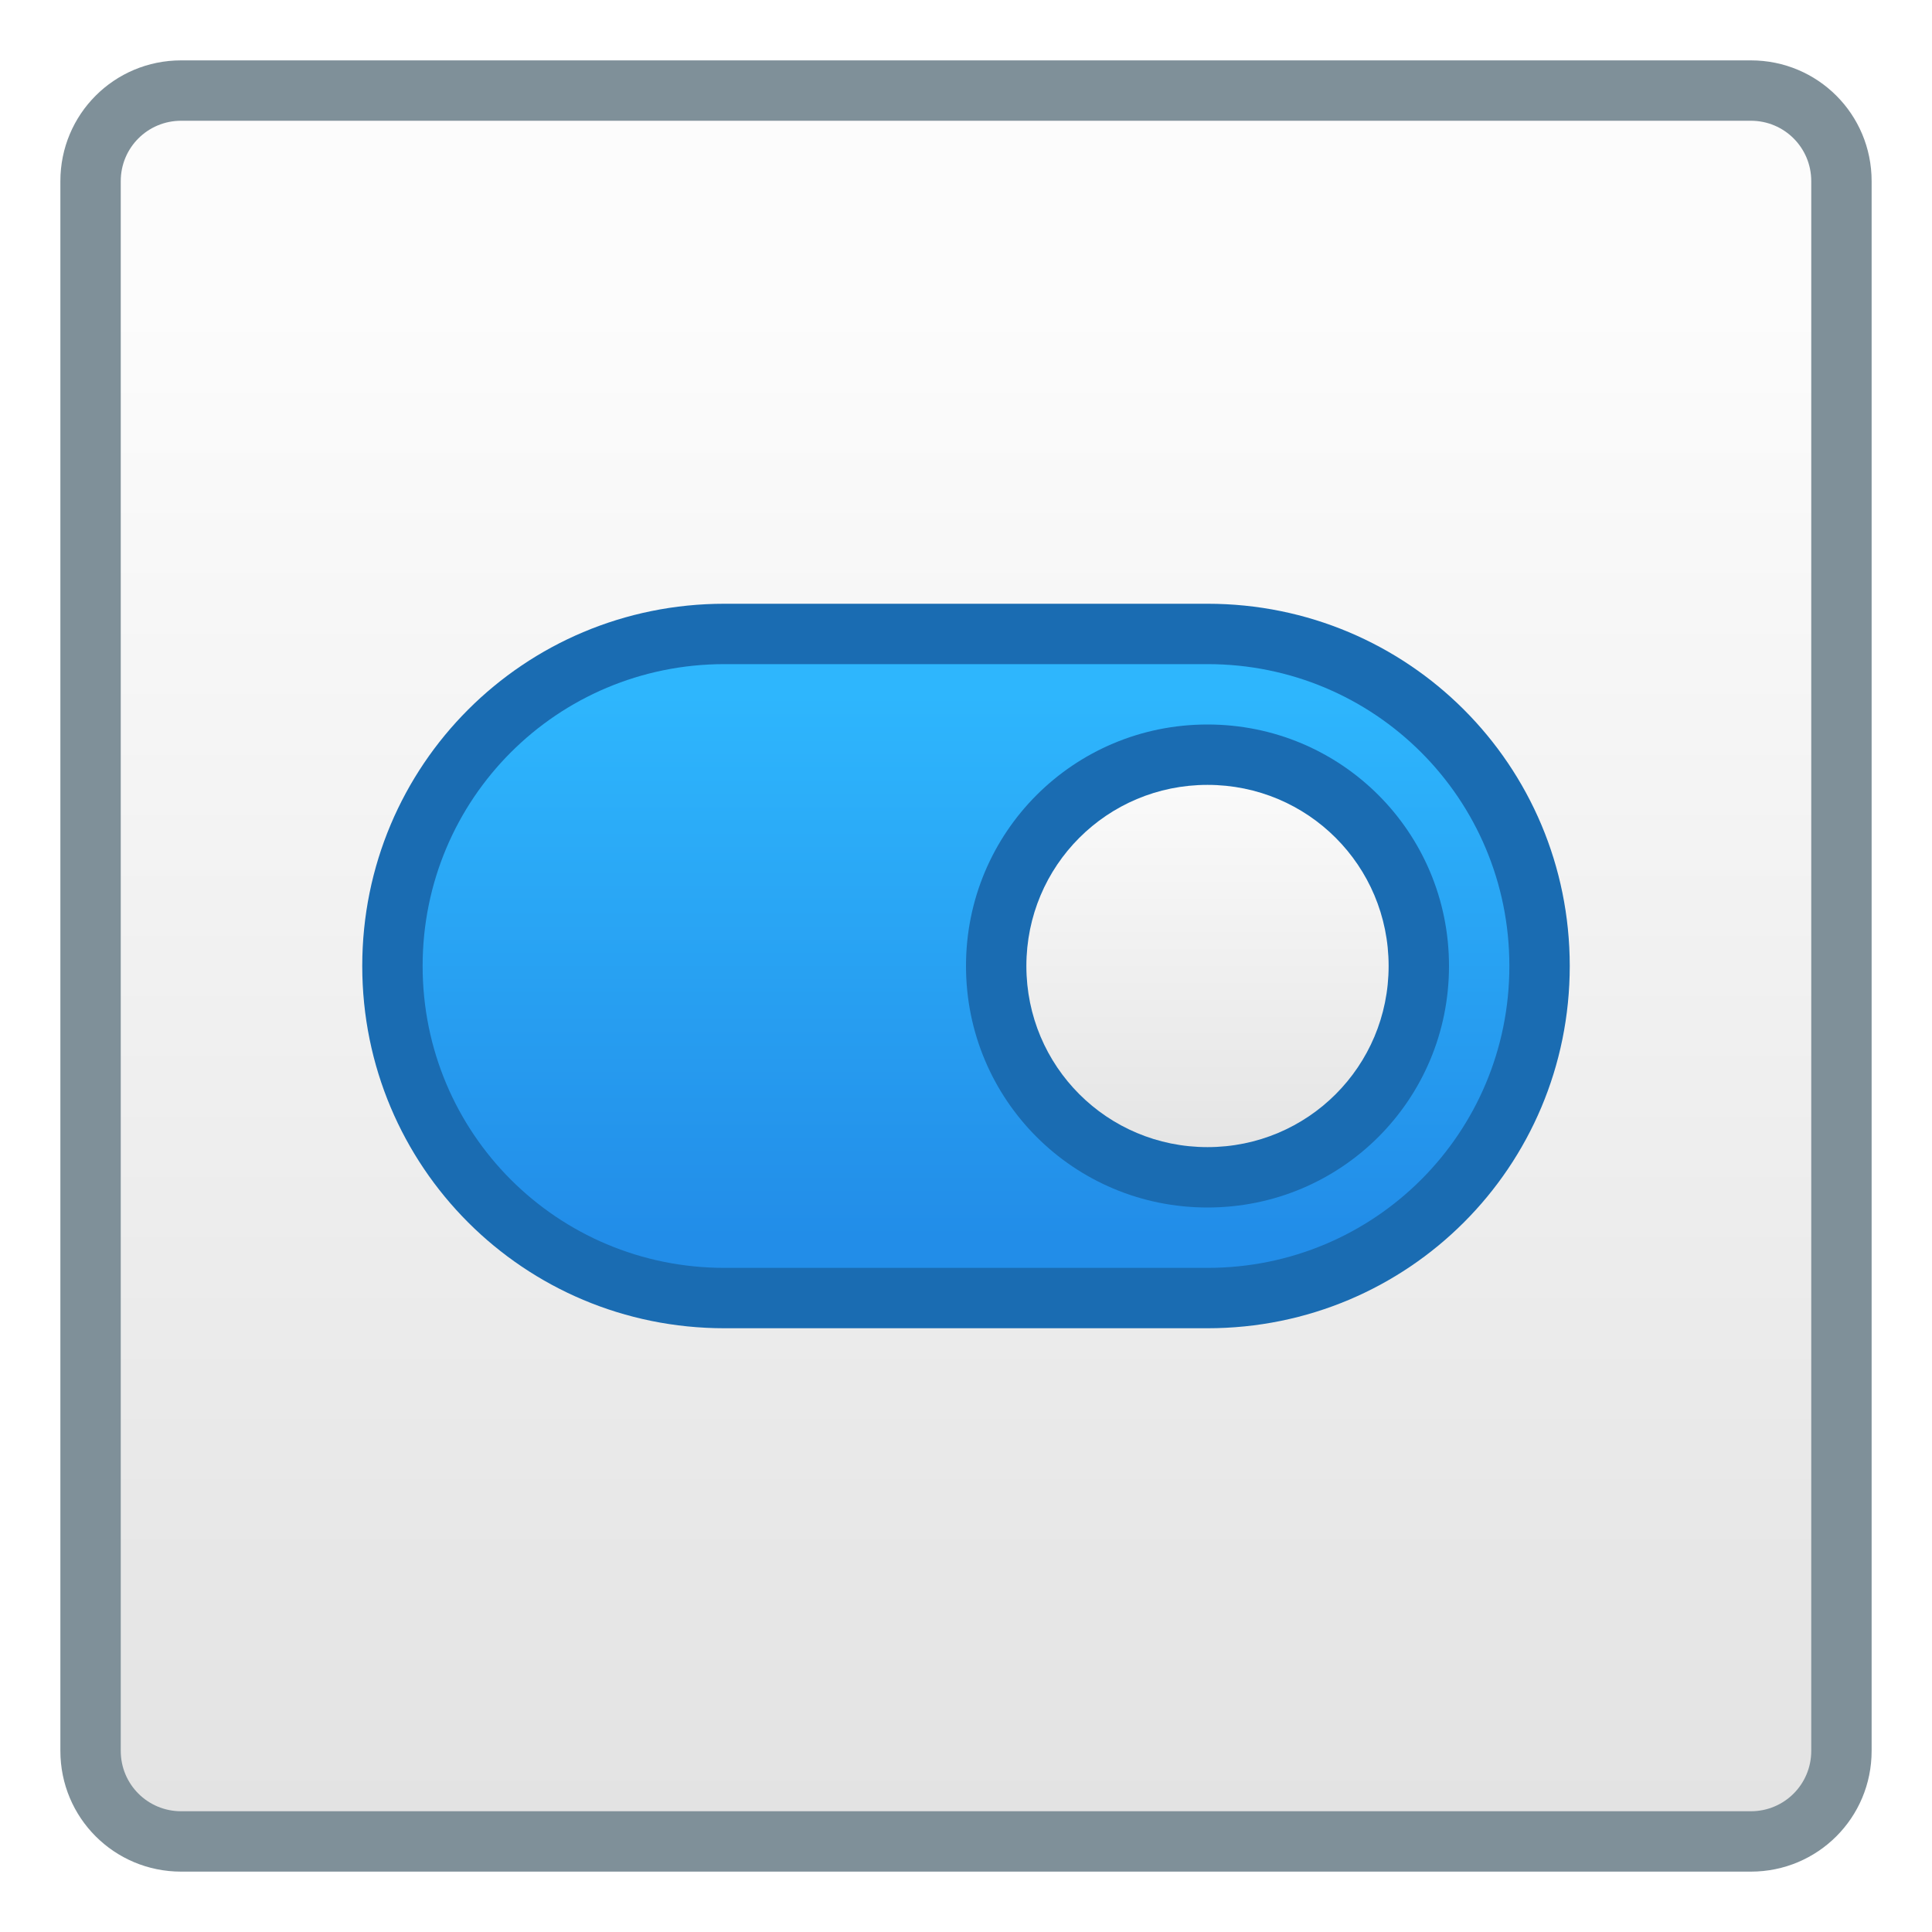
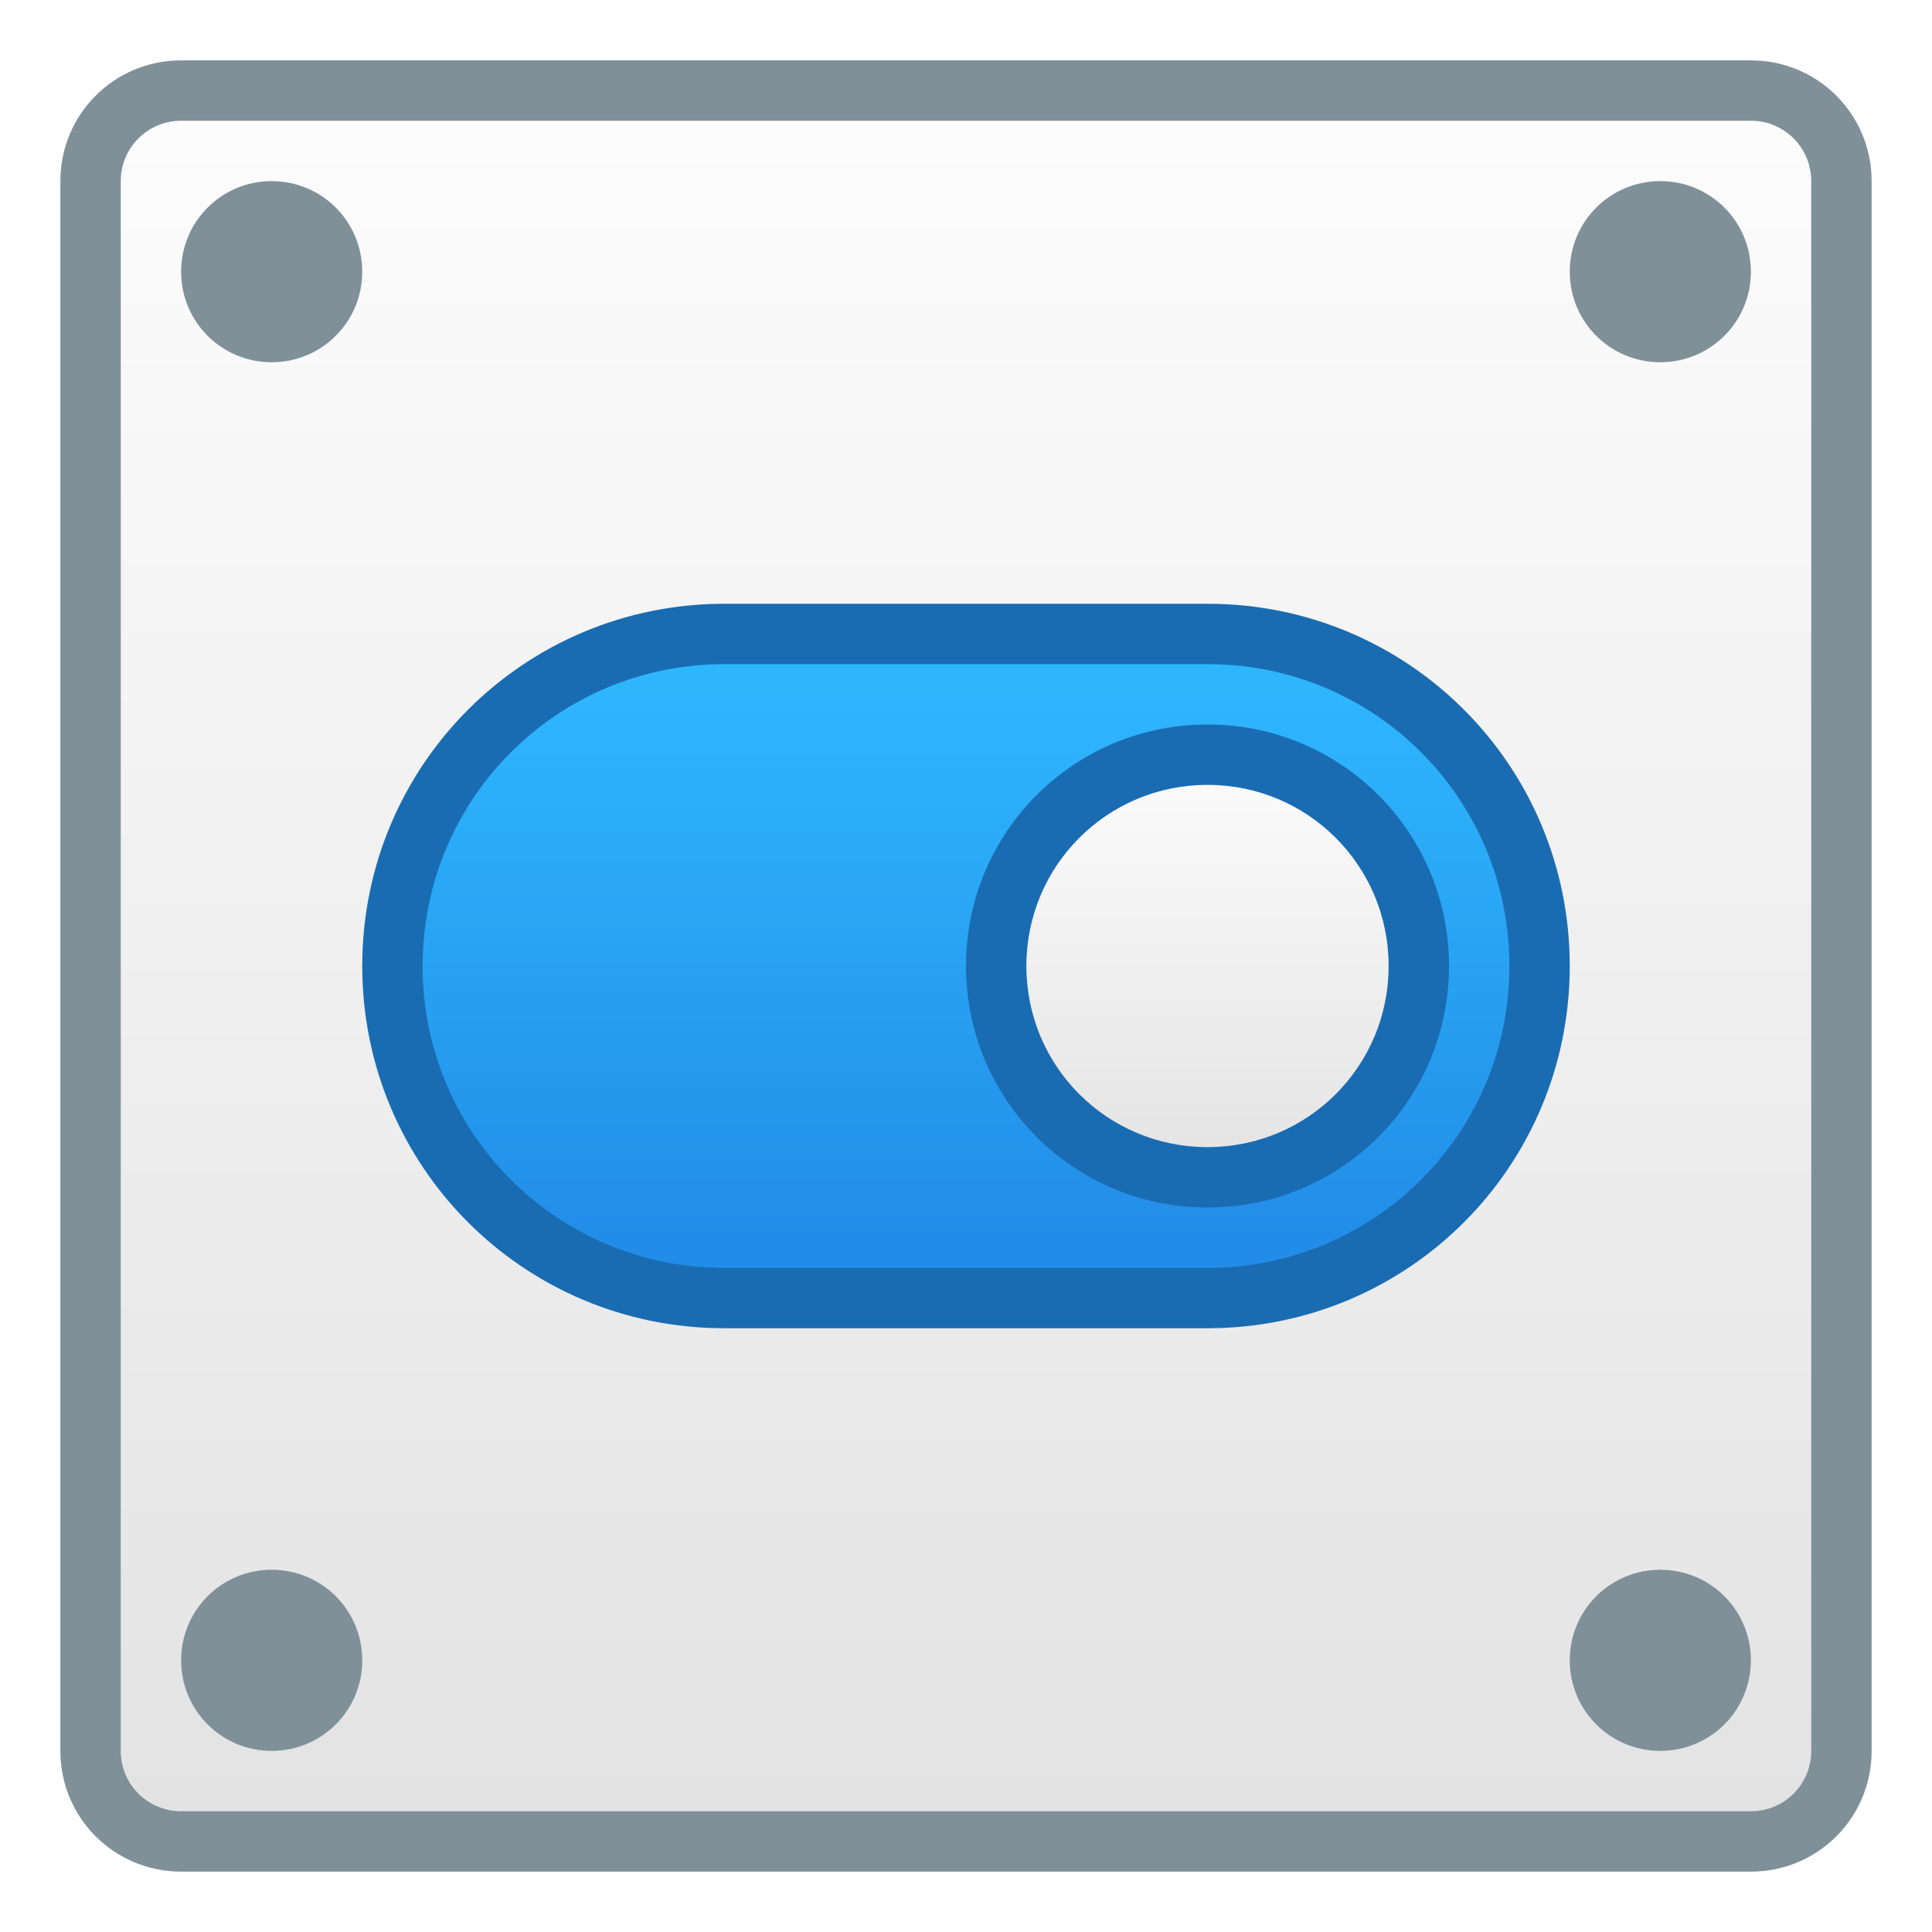
<svg xmlns="http://www.w3.org/2000/svg" xmlns:xlink="http://www.w3.org/1999/xlink" width="32" height="32" viewBox="0 0 32 32" version="1.1" id="svg8">
  <defs id="defs2">
-     <linearGradient gradientTransform="translate(-33,282.15)" gradientUnits="userSpaceOnUse" y2="19" x2="22" y1="26" x1="22" id="linearGradient4599" xlink:href="#linearGradient4582" />
+     <linearGradient gradientTransform="translate(-2.000001,276.15)" gradientUnits="userSpaceOnUse" y2="19" x2="22" y1="26" x1="22" id="linearGradient4599" xlink:href="#linearGradient4582" />
    <linearGradient id="linearGradient4582">
      <stop id="stop4578" offset="0" style="stop-color:#e3e3e3;stop-opacity:1" />
      <stop id="stop4580" offset="1" style="stop-color:#fcfcfc;stop-opacity:1" />
    </linearGradient>
-     <linearGradient gradientTransform="translate(-31,295.15)" gradientUnits="userSpaceOnUse" y2="5" x2="15" y1="14" x1="15" id="linearGradient4577" xlink:href="#linearGradient4575" />
+     <linearGradient gradientTransform="translate(-1e-6,289.15)" gradientUnits="userSpaceOnUse" y2="5" x2="15" y1="14" x1="15" id="linearGradient4577" xlink:href="#linearGradient4575" />
    <linearGradient id="linearGradient4575">
      <stop id="stop4571" offset="0" style="stop-color:#228de8;stop-opacity:1" />
      <stop id="stop4573" offset="1" style="stop-color:#2eb6fd;stop-opacity:1" />
    </linearGradient>
-     <linearGradient xlink:href="#linearGradient4582" id="linearGradient2237" gradientUnits="userSpaceOnUse" gradientTransform="matrix(3.779527,0,0,3.779527,-46.92857,-798.5839)" x1="8.448" y1="295.601" x2="8.448" y2="288.987" />
+     <linearGradient xlink:href="#linearGradient4582" id="linearGradient2237-3" gradientUnits="userSpaceOnUse" gradientTransform="matrix(3.779527,0,0,3.779527,-15.92857,-804.5839)" x1="8.448" y1="295.601" x2="8.448" y2="288.226" />
  </defs>
  <g id="layer1" transform="translate(0,-282.65)">
-     <g id="g3569" transform="translate(31,-6)">
-       <path id="rect843" d="m -28,289.65 h 26 c 1.108,0 2,0.892 2,2 v 26 c 0,1.108 -0.892,2 -2,2 H -28 c -1.108,0 -2,-0.892 -2,-2 V 291.65 c 0,-1.108 0.892,-2 2,-2 z" style="opacity:1;fill:#7f9099;fill-opacity:1;stroke:none;stroke-width:2.393;stroke-linecap:round;stroke-linejoin:round;stroke-miterlimit:4;stroke-dasharray:none;stroke-opacity:1" />
-       <path id="rect843-3" d="m -28,290.65 h 26 c 0.554,0 1,0.446 1,1 v 26 c 0,0.554 -0.446,1 -1,1 H -28 c -0.554,0 -1,-0.446 -1,-1 V 291.65 c 0,-0.554 0.446,-1 1,-1 z" style="opacity:1;fill:url(#linearGradient2237);fill-opacity:1;stroke:none;stroke-width:2.234;stroke-linecap:round;stroke-linejoin:round;stroke-miterlimit:4;stroke-dasharray:none;stroke-opacity:1" />
-       <path id="rect4527" d="m -19,298.65 h 8 c 3.324,0 6,2.676 6,6 0,3.324 -2.676,6 -6,6 h -8 c -3.324,0 -6,-2.676 -6,-6 0,-3.324 2.676,-6 6,-6 z" style="fill:#1a6cb2;fill-opacity:1;stroke:none;stroke-width:0.4;stroke-linecap:round;stroke-linejoin:round;stroke-miterlimit:4;stroke-dasharray:none;stroke-opacity:1" />
-       <path id="rect4554" d="m -19,299.65 h 8 c 2.77,0 5,2.23 5,5 0,2.77 -2.23,5 -5,5 h -8 c -2.77,0 -5,-2.23 -5,-5 0,-2.77 2.23,-5 5,-5 z" style="fill:url(#linearGradient4577);fill-opacity:1;stroke:none;stroke-width:0.4;stroke-linecap:round;stroke-linejoin:round;stroke-miterlimit:4;stroke-dasharray:none;stroke-opacity:1" />
-       <path id="rect4529" d="m -11,300.65 c 2.216,0 4,1.784 4,4 0,2.216 -1.784,4 -4,4 -2.216,0 -4,-1.784 -4,-4 0,-2.216 1.784,-4 4,-4 z" style="fill:#1a6cb2;fill-opacity:1;stroke:none;stroke-width:0.4;stroke-linecap:round;stroke-linejoin:round;stroke-miterlimit:4;stroke-dasharray:none;stroke-opacity:1" />
-       <path id="rect4591" d="m -11,301.65 c 1.662,0 3,1.338 3,3 0,1.662 -1.338,3 -3,3 -1.662,0 -3,-1.338 -3,-3 0,-1.662 1.338,-3 3,-3 z" style="fill:url(#linearGradient4599);fill-opacity:1;stroke:none;stroke-width:0.4;stroke-linecap:round;stroke-linejoin:round;stroke-miterlimit:4;stroke-dasharray:none;stroke-opacity:1" />
-     </g>
+     <path style="opacity:1;fill:#7f9099;fill-opacity:1;stroke:none;stroke-width:2.393;stroke-linecap:round;stroke-linejoin:round;stroke-miterlimit:4;stroke-dasharray:none;stroke-opacity:1" d="m 3,283.65 26,0 C 30.108,283.65 31,284.542 31,285.65 l 0,26 c 0,1.108 -0.892,2 -2,2 L 3,313.65 c -1.108,0 -2,-0.892 -2,-2 L 1,285.65 c 0,-1.108 0.892,-2 2,-2 z" id="rect843" />
+     <path id="rect843-3-6" d="m 3,284.65 c -0.554,0 -1,0.446 -1,1 l 0,26 c 0,0.554 0.446,1 1,1 l 26,0 c 0.554,0 1,-0.446 1,-1 l 0,-26 c 0,-0.554 -0.446,-1 -1,-1 l -26,0 z m 1.5,1 c 0.831,0 1.5,0.669 1.5,1.5 0,0.831 -0.669,1.5 -1.5,1.5 -0.831,0 -1.5,-0.669 -1.5,-1.5 0,-0.831 0.669,-1.5 1.5,-1.5 z m 23,0 c 0.831,0 1.5,0.669 1.5,1.5 0,0.831 -0.669,1.5 -1.5,1.5 -0.831,0 -1.5,-0.669 -1.5,-1.5 0,-0.831 0.669,-1.5 1.5,-1.5 z m -23,23 c 0.831,0 1.5,0.669 1.5,1.5 0,0.831 -0.669,1.5 -1.5,1.5 -0.831,0 -1.5,-0.669 -1.5,-1.5 0,-0.831 0.669,-1.5 1.5,-1.5 z m 23,0 c 0.831,0 1.5,0.669 1.5,1.5 0,0.831 -0.669,1.5 -1.5,1.5 -0.831,0 -1.5,-0.669 -1.5,-1.5 0,-0.831 0.669,-1.5 1.5,-1.5 z" style="opacity:1;fill:url(#linearGradient2237-3);fill-opacity:1.0;stroke:none;stroke-width:2.234;stroke-linecap:round;stroke-linejoin:round;stroke-miterlimit:4;stroke-dasharray:none;stroke-opacity:1" />
+     <path style="fill:#1a6cb2;fill-opacity:1;stroke:none;stroke-width:0.4;stroke-linecap:round;stroke-linejoin:round;stroke-miterlimit:4;stroke-dasharray:none;stroke-opacity:1" d="m 12,292.65 8,0 c 3.324,0 6,2.676 6,6 0,3.324 -2.676,6 -6,6 l -8,0 C 8.676,304.65 6,301.974 6,298.65 c 0,-3.324 2.676,-6 6,-6 z" id="rect4527" />
+     <path style="fill:url(#linearGradient4577);fill-opacity:1;stroke:none;stroke-width:0.4;stroke-linecap:round;stroke-linejoin:round;stroke-miterlimit:4;stroke-dasharray:none;stroke-opacity:1" d="m 12,293.65 8,0 c 2.77,0 5,2.23 5,5 0,2.77 -2.23,5 -5,5 l -8,0 c -2.77,0 -5,-2.23 -5,-5 0,-2.77 2.23,-5 5,-5 z" id="rect4554" />
+     <path style="fill:#1a6cb2;fill-opacity:1;stroke:none;stroke-width:0.4;stroke-linecap:round;stroke-linejoin:round;stroke-miterlimit:4;stroke-dasharray:none;stroke-opacity:1" d="m 20,294.65 c 2.216,0 4,1.784 4,4 0,2.216 -1.784,4 -4,4 -2.216,0 -4,-1.784 -4,-4 0,-2.216 1.784,-4 4,-4 z" id="rect4529" />
+     <path style="fill:url(#linearGradient4599);fill-opacity:1;stroke:none;stroke-width:0.4;stroke-linecap:round;stroke-linejoin:round;stroke-miterlimit:4;stroke-dasharray:none;stroke-opacity:1" d="m 20,295.65 c 1.662,0 3,1.338 3,3 0,1.662 -1.338,3 -3,3 -1.662,0 -3,-1.338 -3,-3 0,-1.662 1.338,-3 3,-3 z" id="rect4591" />
  </g>
</svg>
